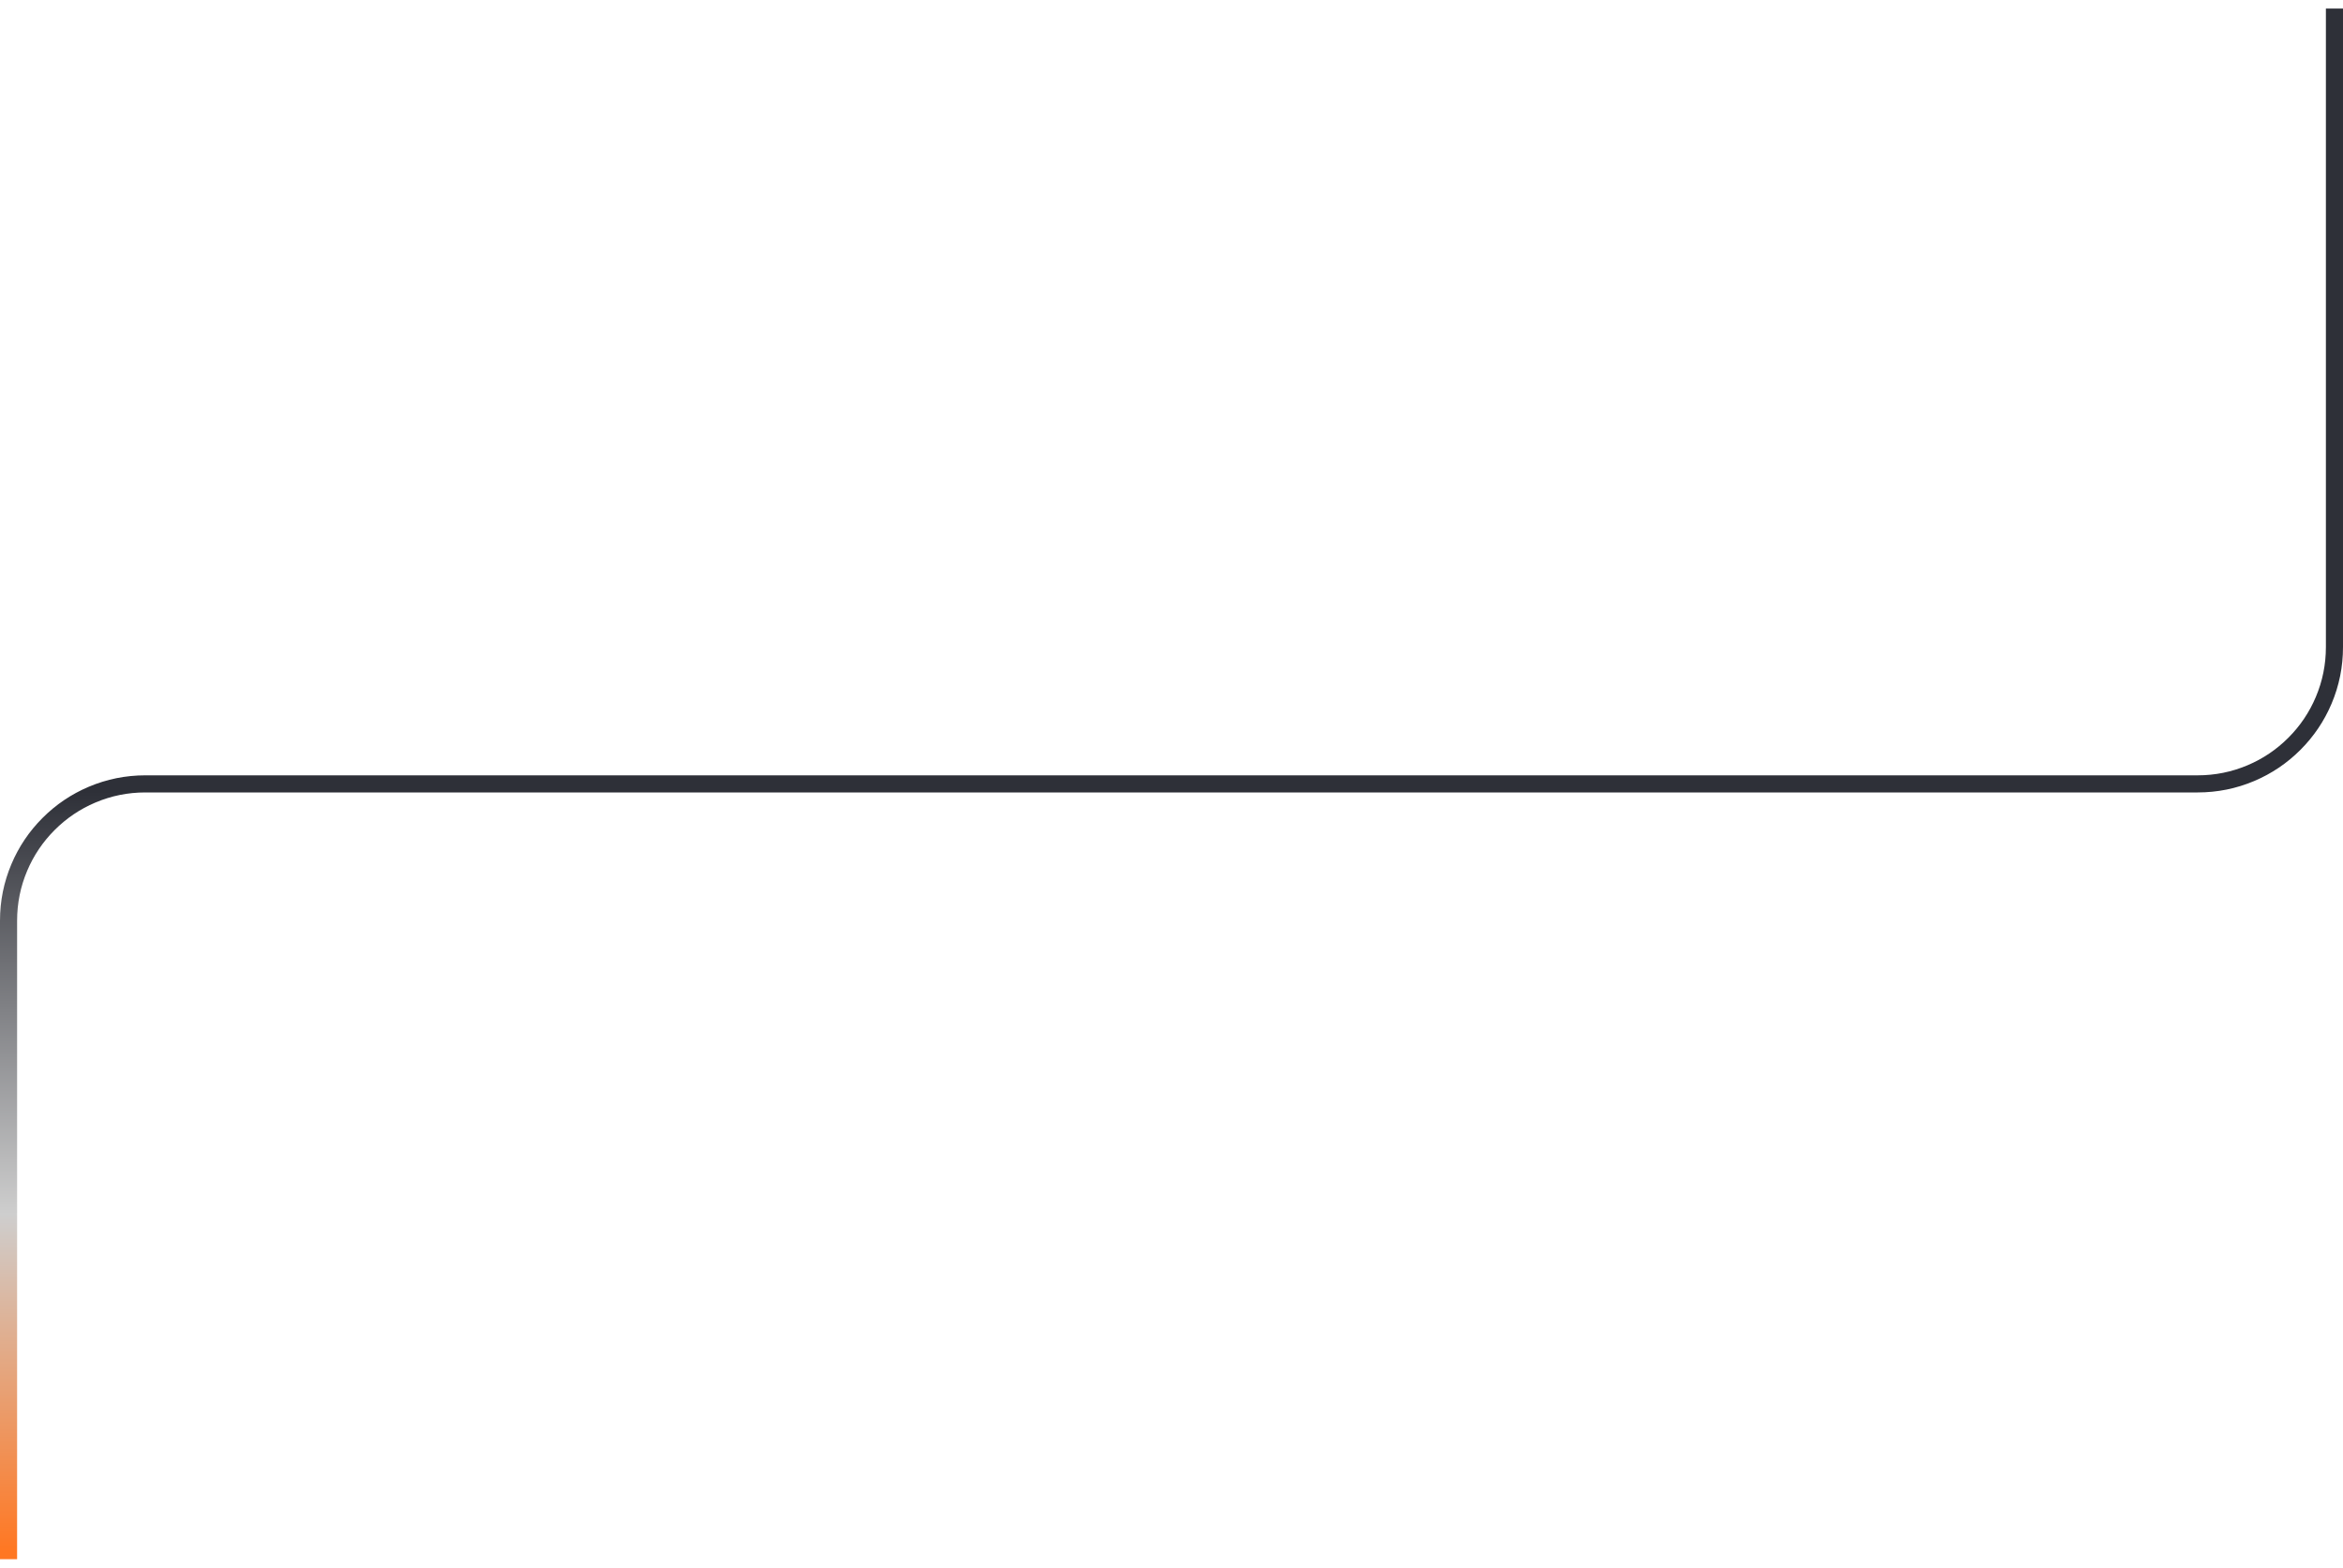
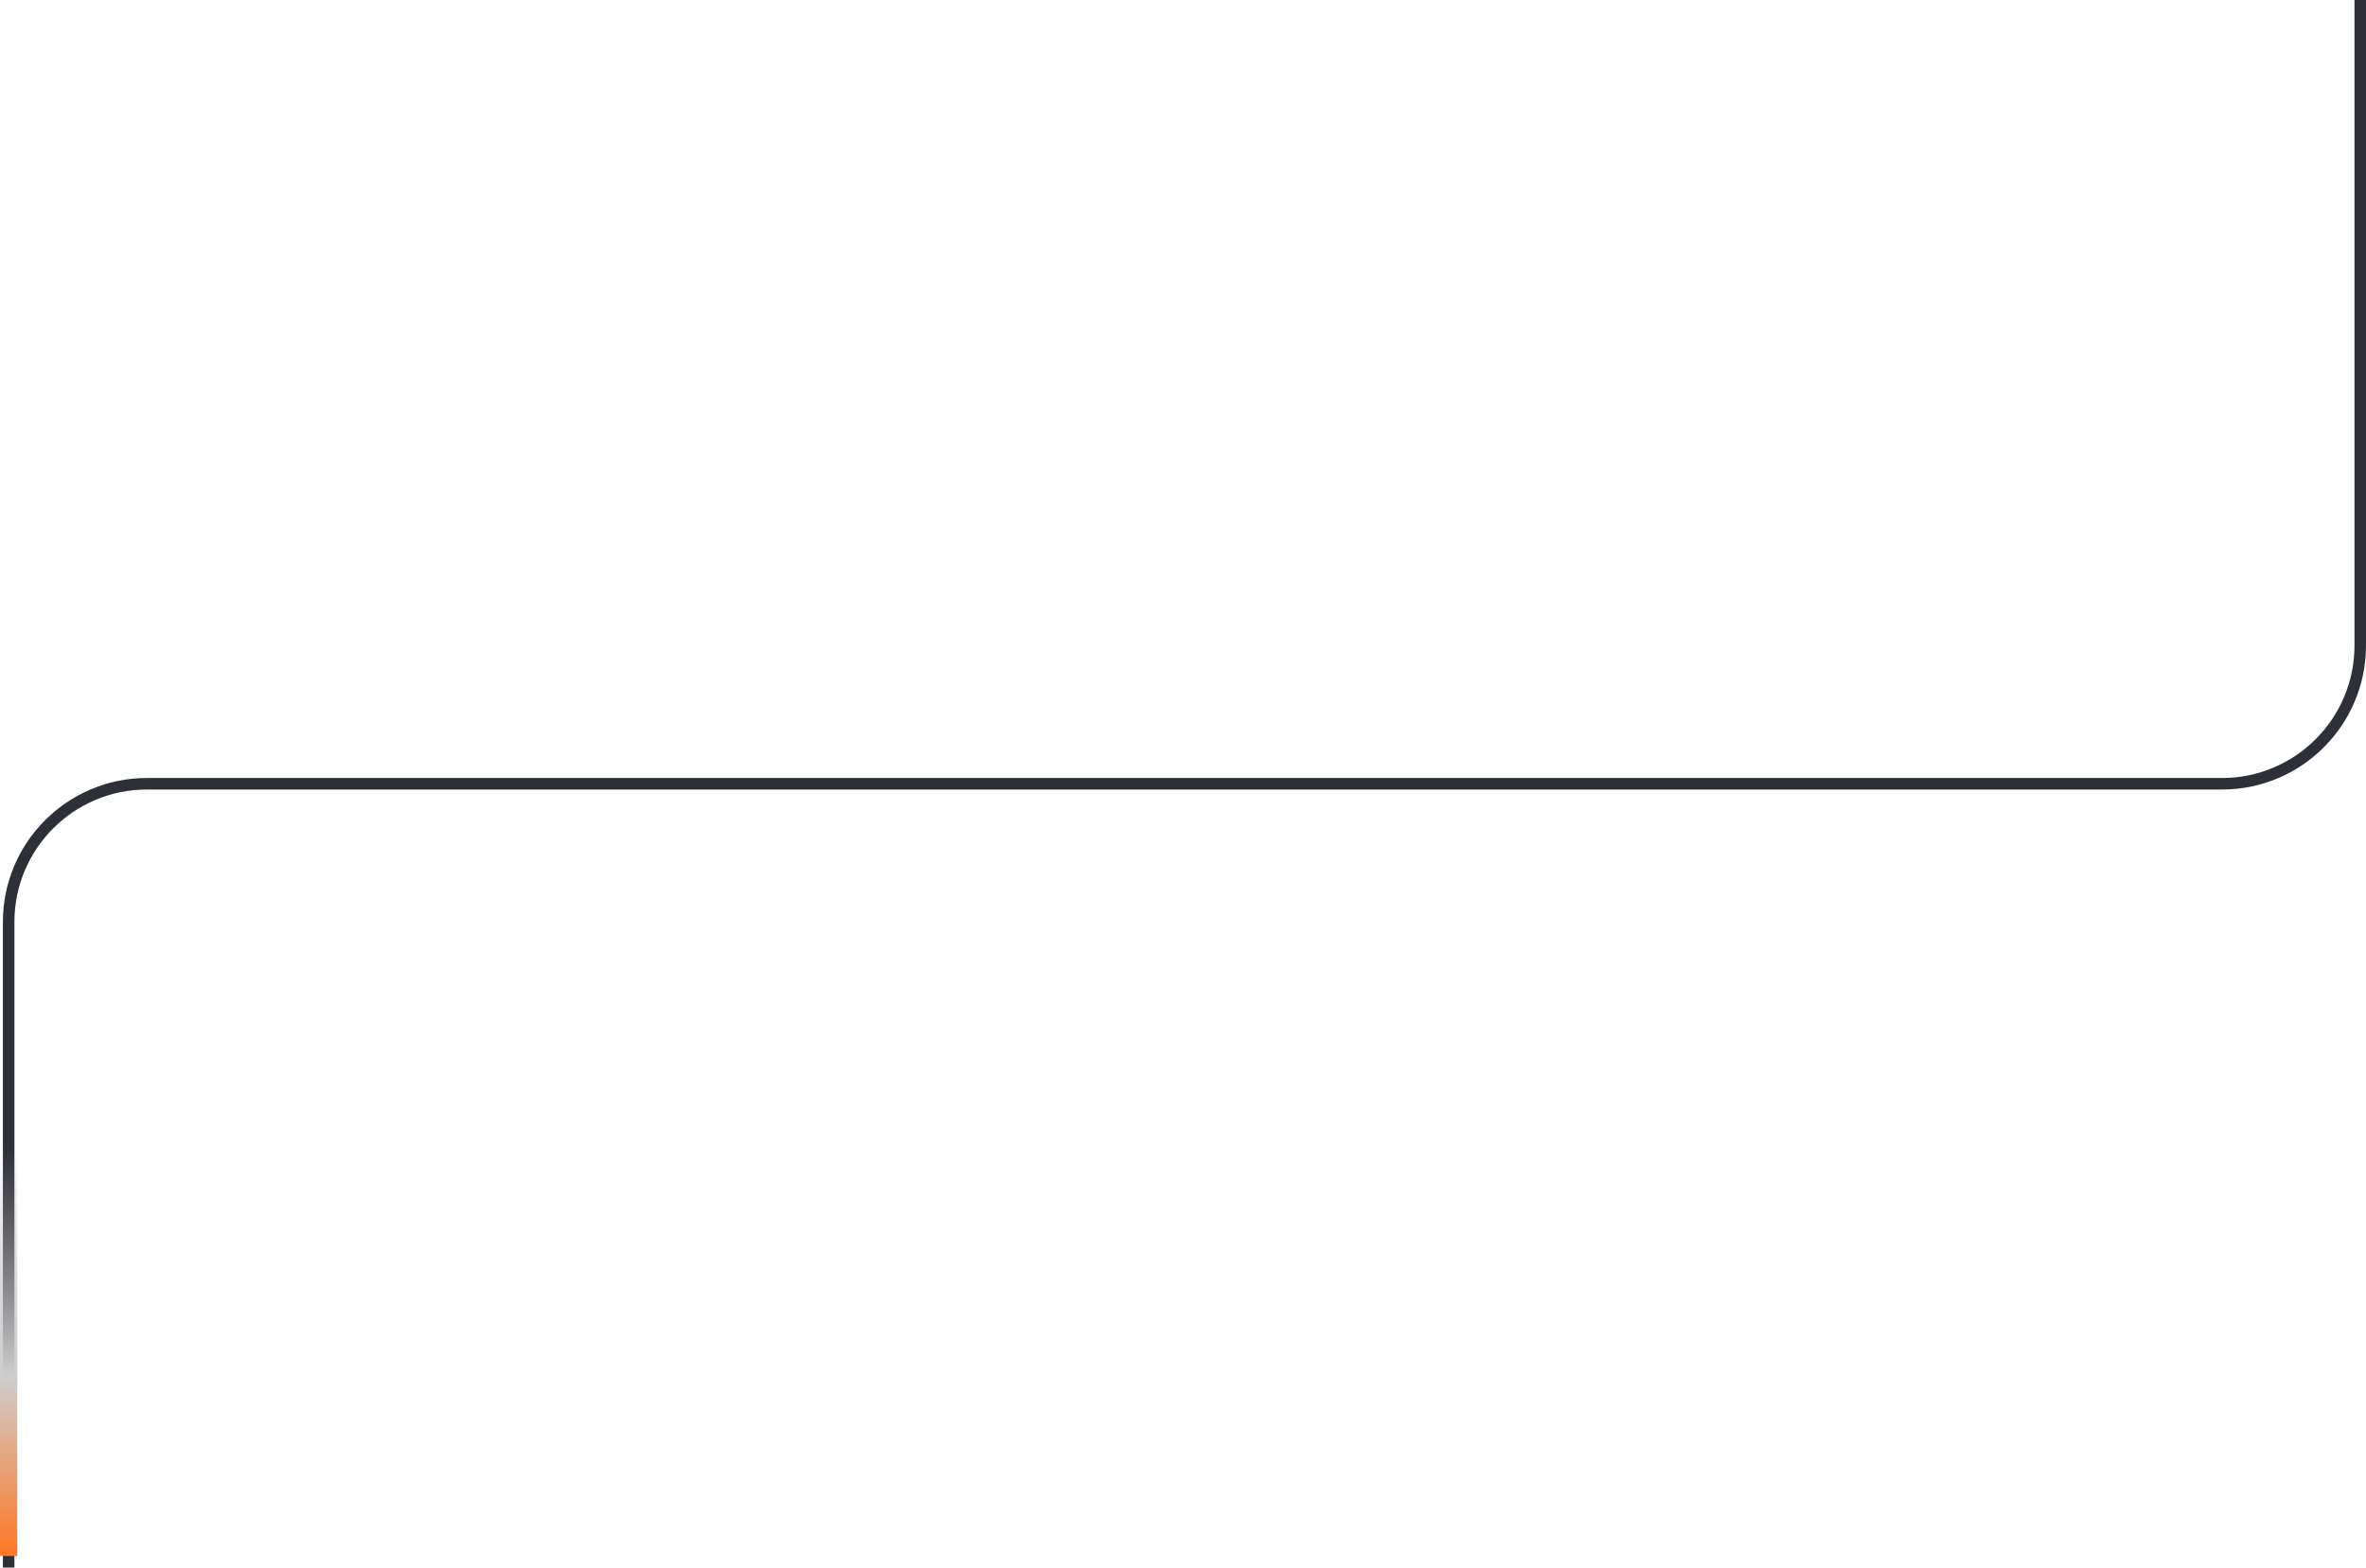
- <svg xmlns="http://www.w3.org/2000/svg" fill="none" version="1.1" width="205.5" height="137.5" viewBox="0 0 205.5 137.5">
-   <linearGradient id="grad2" x1="100%" y1="50%" x2="100%" y2="100%">
-     <stop offset="1%" style="stop-color:#2E3038;stop-opacity:1" />
-     <stop offset="56%" style="stop-color:#CECECE;stop-opacity:1" />
-     <stop offset="100%" style="stop-color:#FF7722;stop-opacity:1" />
-   </linearGradient>
+ <svg xmlns="http://www.w3.org/2000/svg" fill="none" version="1.1" width="153.938" height="102" viewBox="0 0 153.938 102">
+   <defs>
+     <linearGradient x1="0.5" y1="0" x2="0.5" y2="1" id="master_svg0_3713_14901">
+       <stop offset="1.429%" stop-color="#AAAAAA" stop-opacity="0" />
+       <stop offset="56.429%" stop-color="#CECECE" stop-opacity="1" />
+       <stop offset="100%" stop-color="#FF7722" stop-opacity="1" />
+     </linearGradient>
+   </defs>
  <g>
-     <path d="M205.5,56.75L205.5,0.75L204,0.75L204,56.75Q204,59.039,203.116,61.129Q202.262,63.148,200.705,64.705Q199.148,66.262,197.129,67.116Q195.039,68,192.75,68L12.75,68Q10.156,68,7.787,69.002Q5.499,69.97,3.734,71.734Q1.97,73.499,1.002,75.787Q-0,78.156,-0,80.75L0,136.75L1.5,136.75L1.5,80.75Q1.5,78.461,2.384,76.371Q3.238,74.352,4.795,72.795Q6.352,71.238,8.371,70.384Q10.461,69.5,12.75,69.5L192.75,69.5Q195.344,69.5,197.713,68.498Q200.001,67.53,201.766,65.766Q203.53,64.001,204.498,61.713Q205.5,59.343,205.5,56.75Z" fill-rule="evenodd" fill="url(#grad2)" fill-opacity="1" />
+     <g>
+       <path d="M153.938,42L153.938,0L153.188,0L153.188,42Q153.188,43.755,152.51,45.357Q151.856,46.905,150.661,48.099Q149.468,49.293,147.919,49.947Q146.317,50.625,144.562,50.625L9.562,50.625Q7.655,50.625,5.913,51.362Q4.231,52.074,2.933,53.371Q1.636,54.668,0.924,56.351Q0.188,58.093,0.188,60L0.188,102L0.938,102L0.938,60Q0.938,58.245,1.615,56.643Q2.27,55.095,3.464,53.901Q4.658,52.707,6.205,52.053Q7.807,51.375,9.562,51.375L144.562,51.375Q146.47,51.375,148.212,50.638Q149.894,49.926,151.191,48.629Q152.488,47.332,153.201,45.649Q153.938,43.907,153.938,42Z" fill-rule="evenodd" fill="#2E3038" fill-opacity="1" />
+     </g>
+     <g>
+       <path d="M1.125,74.25L1.125,101.25L0,101.25L0,74.25L1.125,74.25Z" fill-rule="evenodd" fill="url(#master_svg0_3713_14901)" fill-opacity="1" />
+     </g>
  </g>
</svg>
